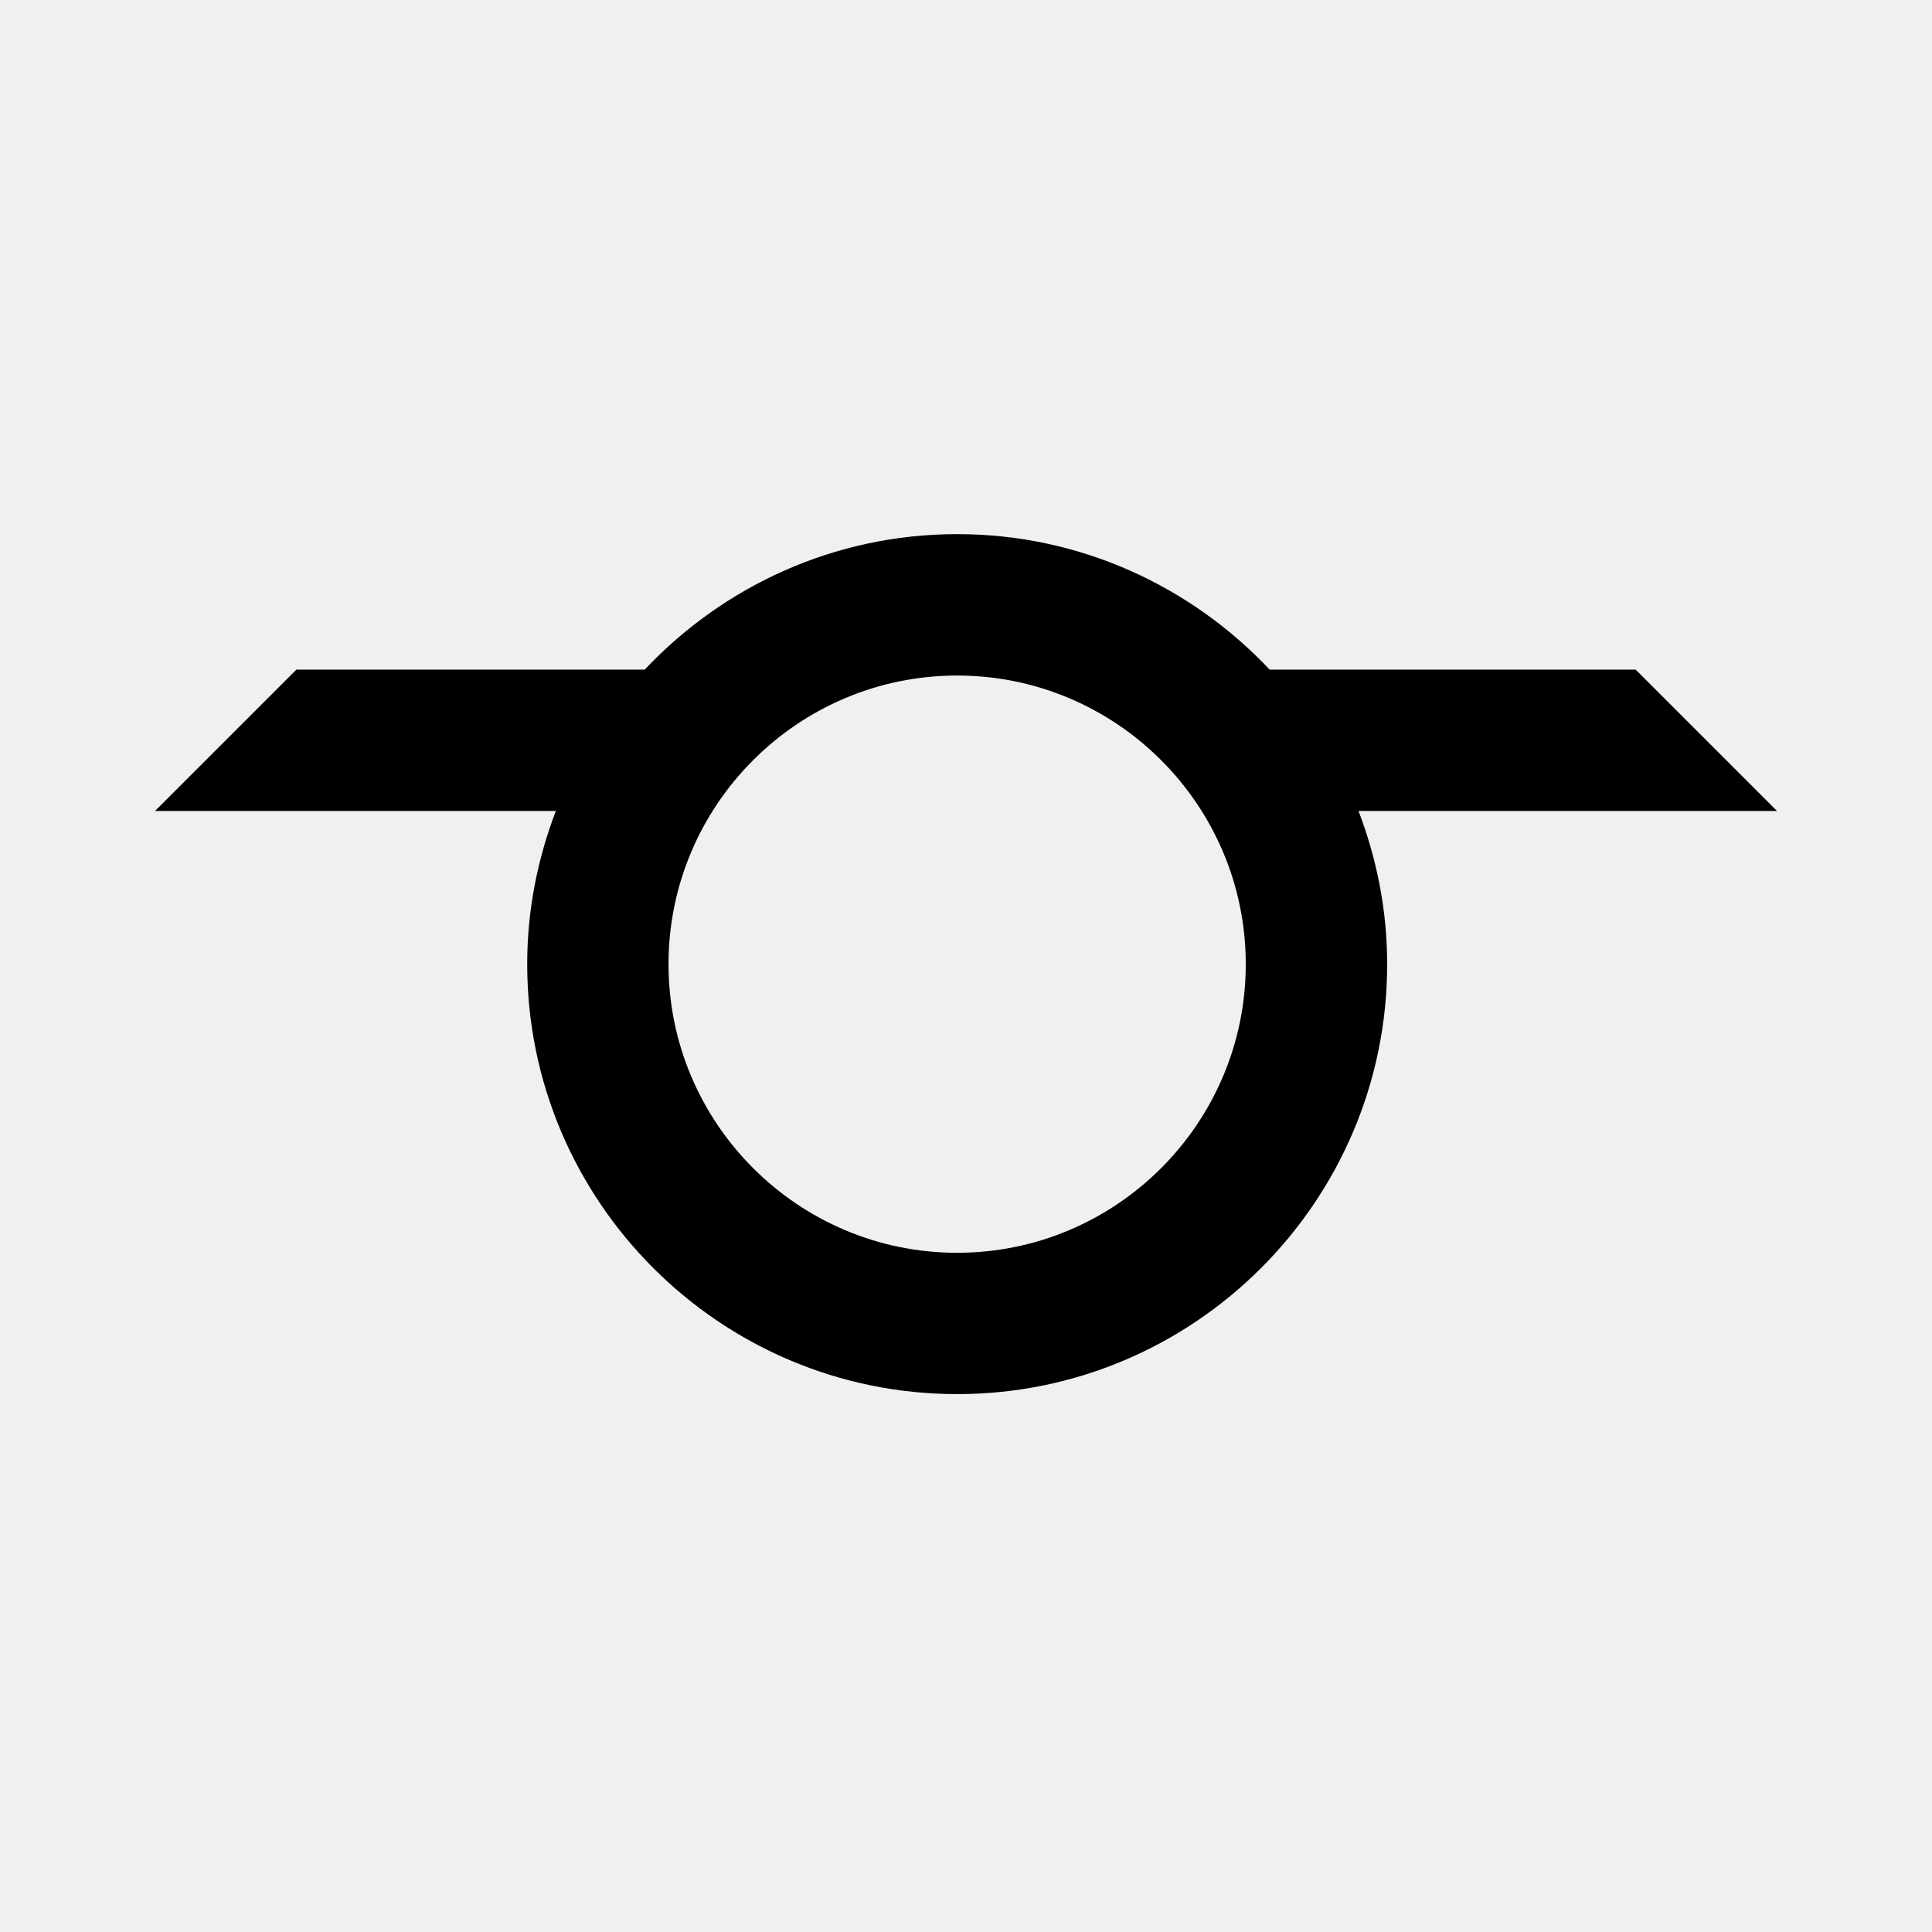
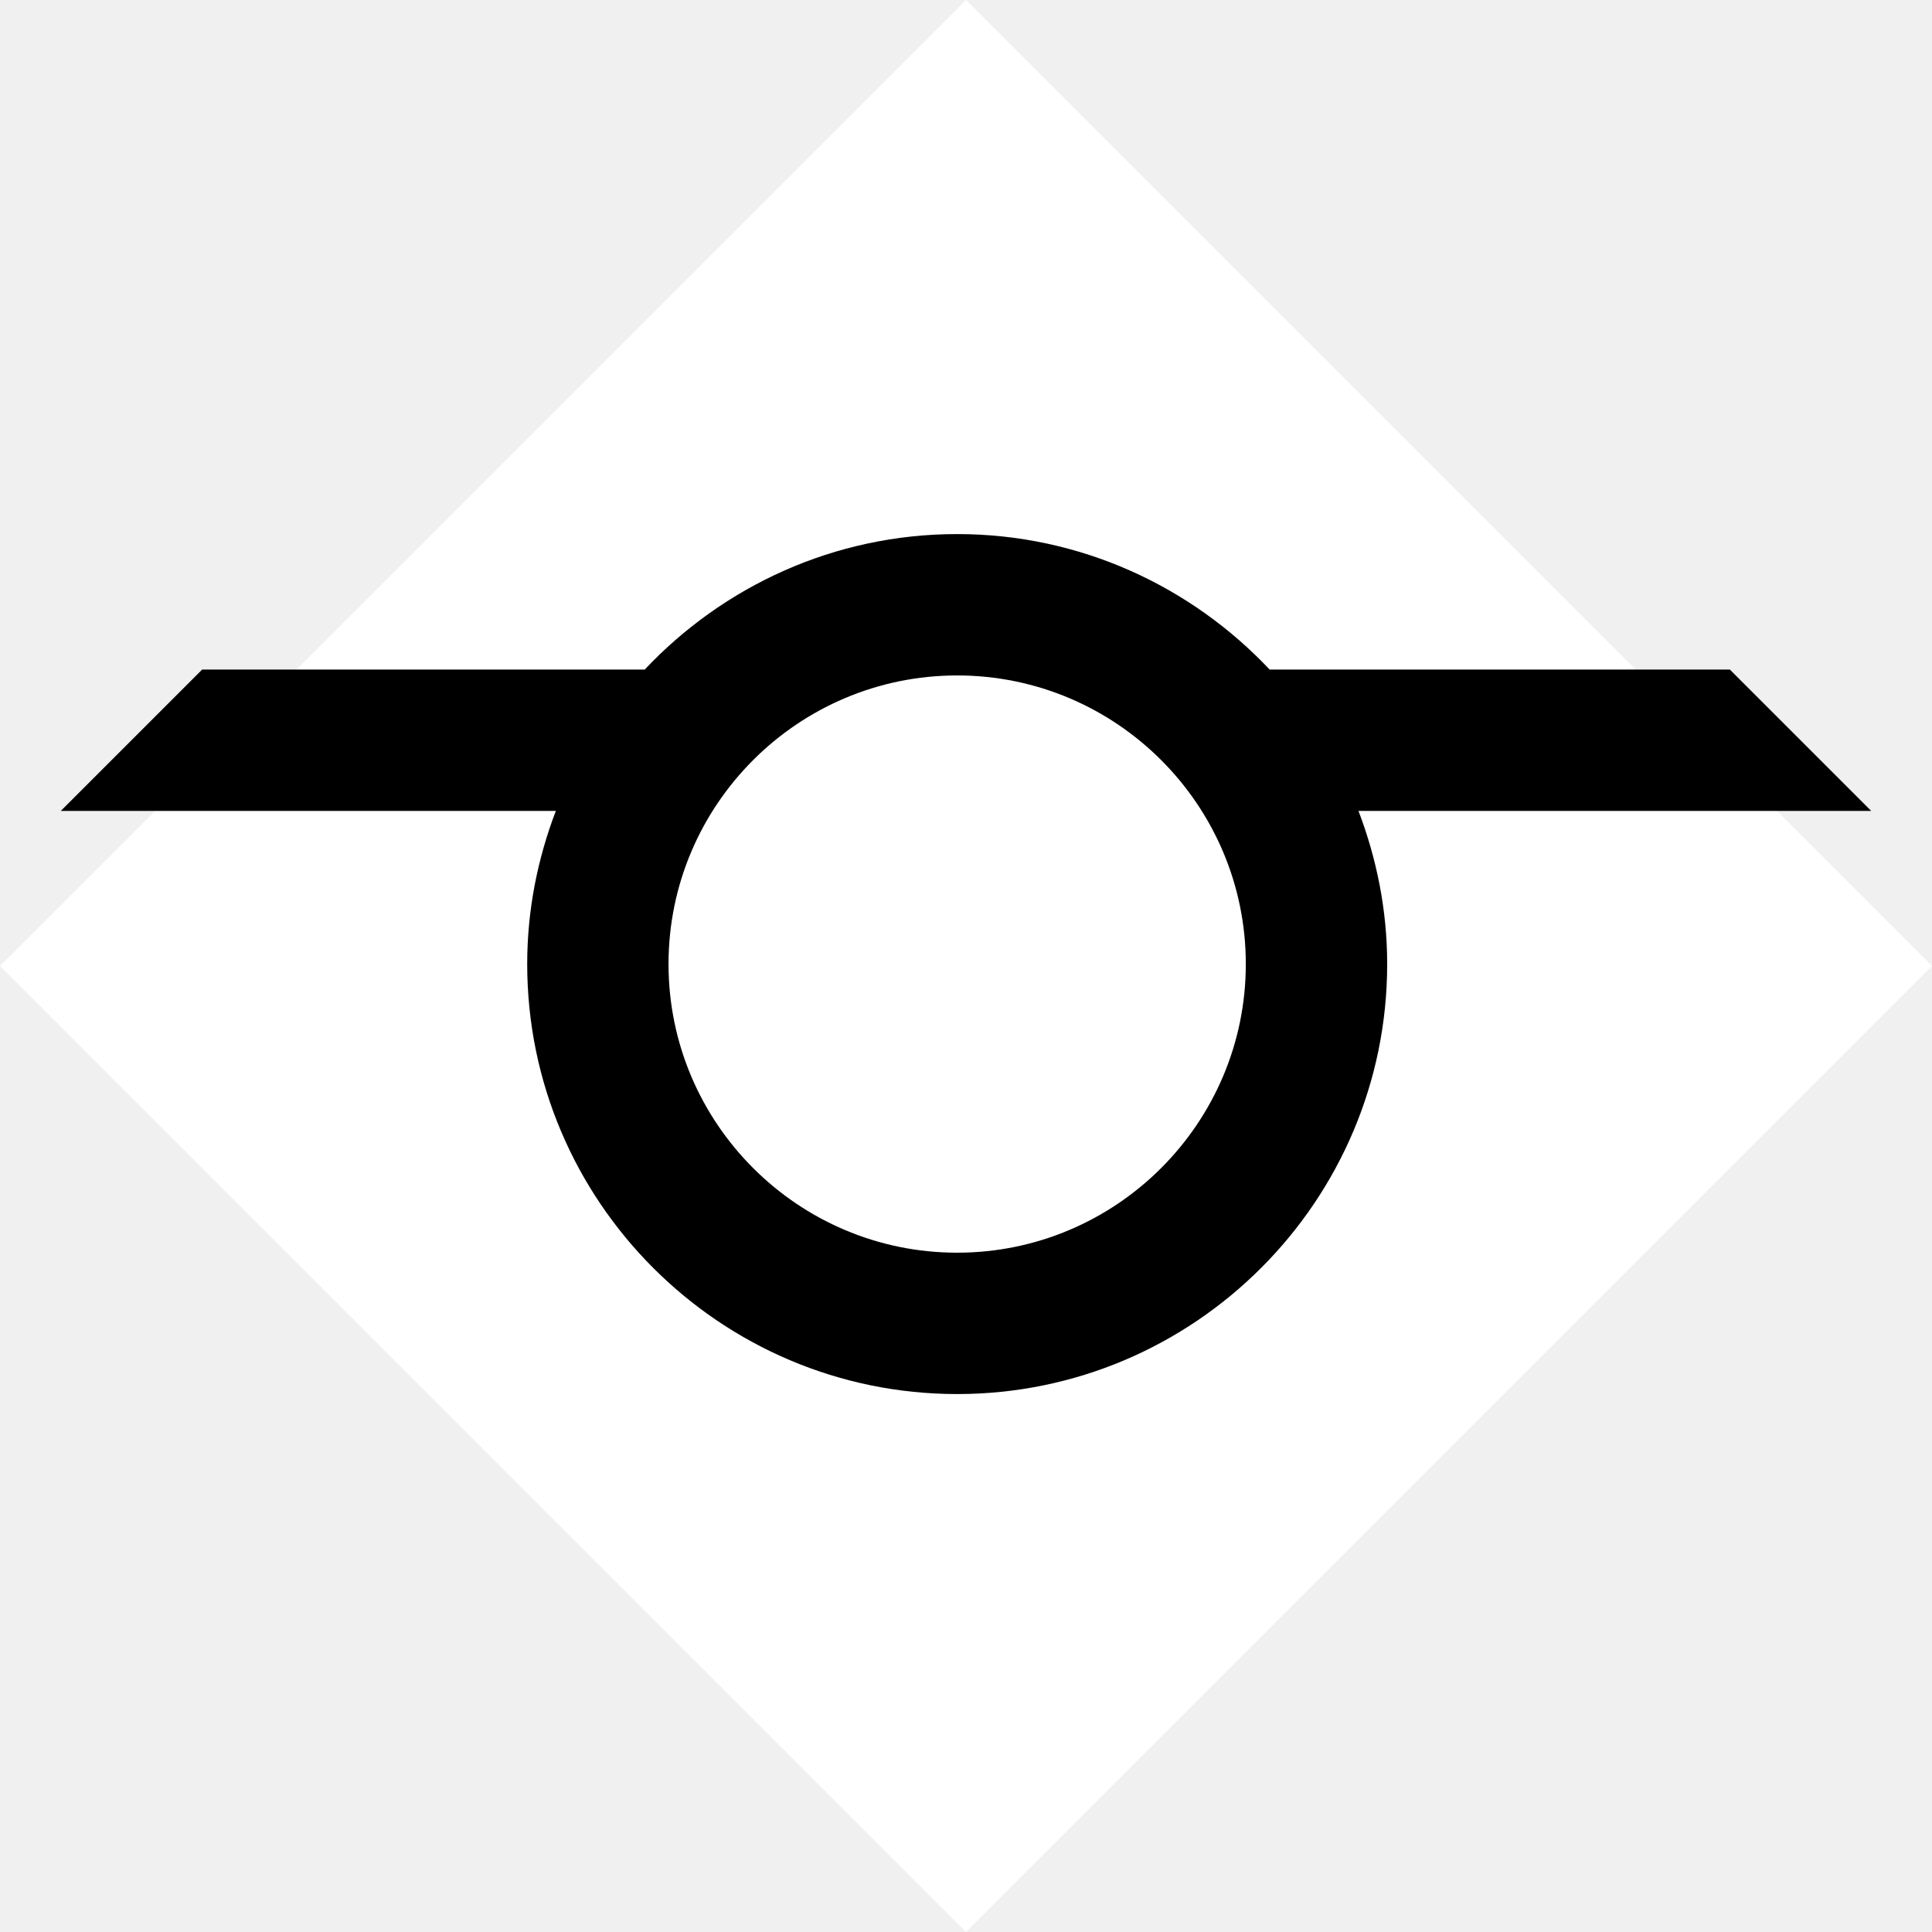
<svg xmlns="http://www.w3.org/2000/svg" version="1.1" x="0px" y="0px" width="41px" height="41px" viewBox="0 0 41 41" enable-background="new 0 0 41 41" xml:space="preserve">
-   <g id="Guides_For_Artboard">
- </g>
  <g id="Layer_2" display="none">
-     <rect x="-2142.208" y="-1377.208" display="inline" fill="#58595B" stroke="#231F20" stroke-miterlimit="10" width="5040" height="3156" />
+     <rect x="-2140.708" y="-1195.875" display="inline" fill="#58595B" stroke="#231F20" stroke-miterlimit="10" width="5040" height="3156" />
  </g>
  <g id="Layer_3" display="none">
-     <rect x="-2111.921" y="-1344.075" display="inline" width="5170.966" height="3239.352" />
+     <rect x="-2110.421" y="-1162.742" display="inline" width="5170.966" height="3239.352" />
  </g>
-   <g id="instagram">
-     <path d="M29.438,20.46c0-1.146-0.222-2.239-0.608-3.25h8.881l-3-3h-7.767c-1.665-1.766-4.019-2.875-6.631-2.875   s-4.966,1.109-6.631,2.875H6.29l-3,3h8.506c-0.387,1.011-0.608,2.104-0.608,3.25c0,5.032,4.093,9.125,9.125,9.125   C25.344,29.586,29.438,25.492,29.438,20.46z M20.312,26.586c-3.378,0-6.125-2.748-6.125-6.125s2.747-6.125,6.125-6.125   c3.377,0,6.125,2.748,6.125,6.125S23.689,26.586,20.312,26.586z" />
+   <g id="Layer_1">
+     <rect x="6.003" y="6.004" transform="matrix(0.7071 0.7071 -0.7071 0.7071 20.5014 -8.4907)" fill="#FFFFFF" width="28.992" height="28.991" />
+     <path d="M29.438,20.459c0-1.146-0.223-2.238-0.609-3.25h10.881l-3-3h-9.766c-1.666-1.766-4.02-2.875-6.632-2.875   c-2.611,0-4.965,1.109-6.63,2.875H4.29l-3,3h10.506c-0.387,1.012-0.608,2.104-0.608,3.25c0,5.032,4.093,9.125,9.125,9.125   C25.344,29.584,29.438,25.491,29.438,20.459z M20.312,26.584c-3.378,0-6.125-2.747-6.125-6.125c0-3.377,2.747-6.125,6.125-6.125   s6.126,2.748,6.126,6.125C26.438,23.837,23.689,26.584,20.312,26.584z" />
  </g>
</svg>
